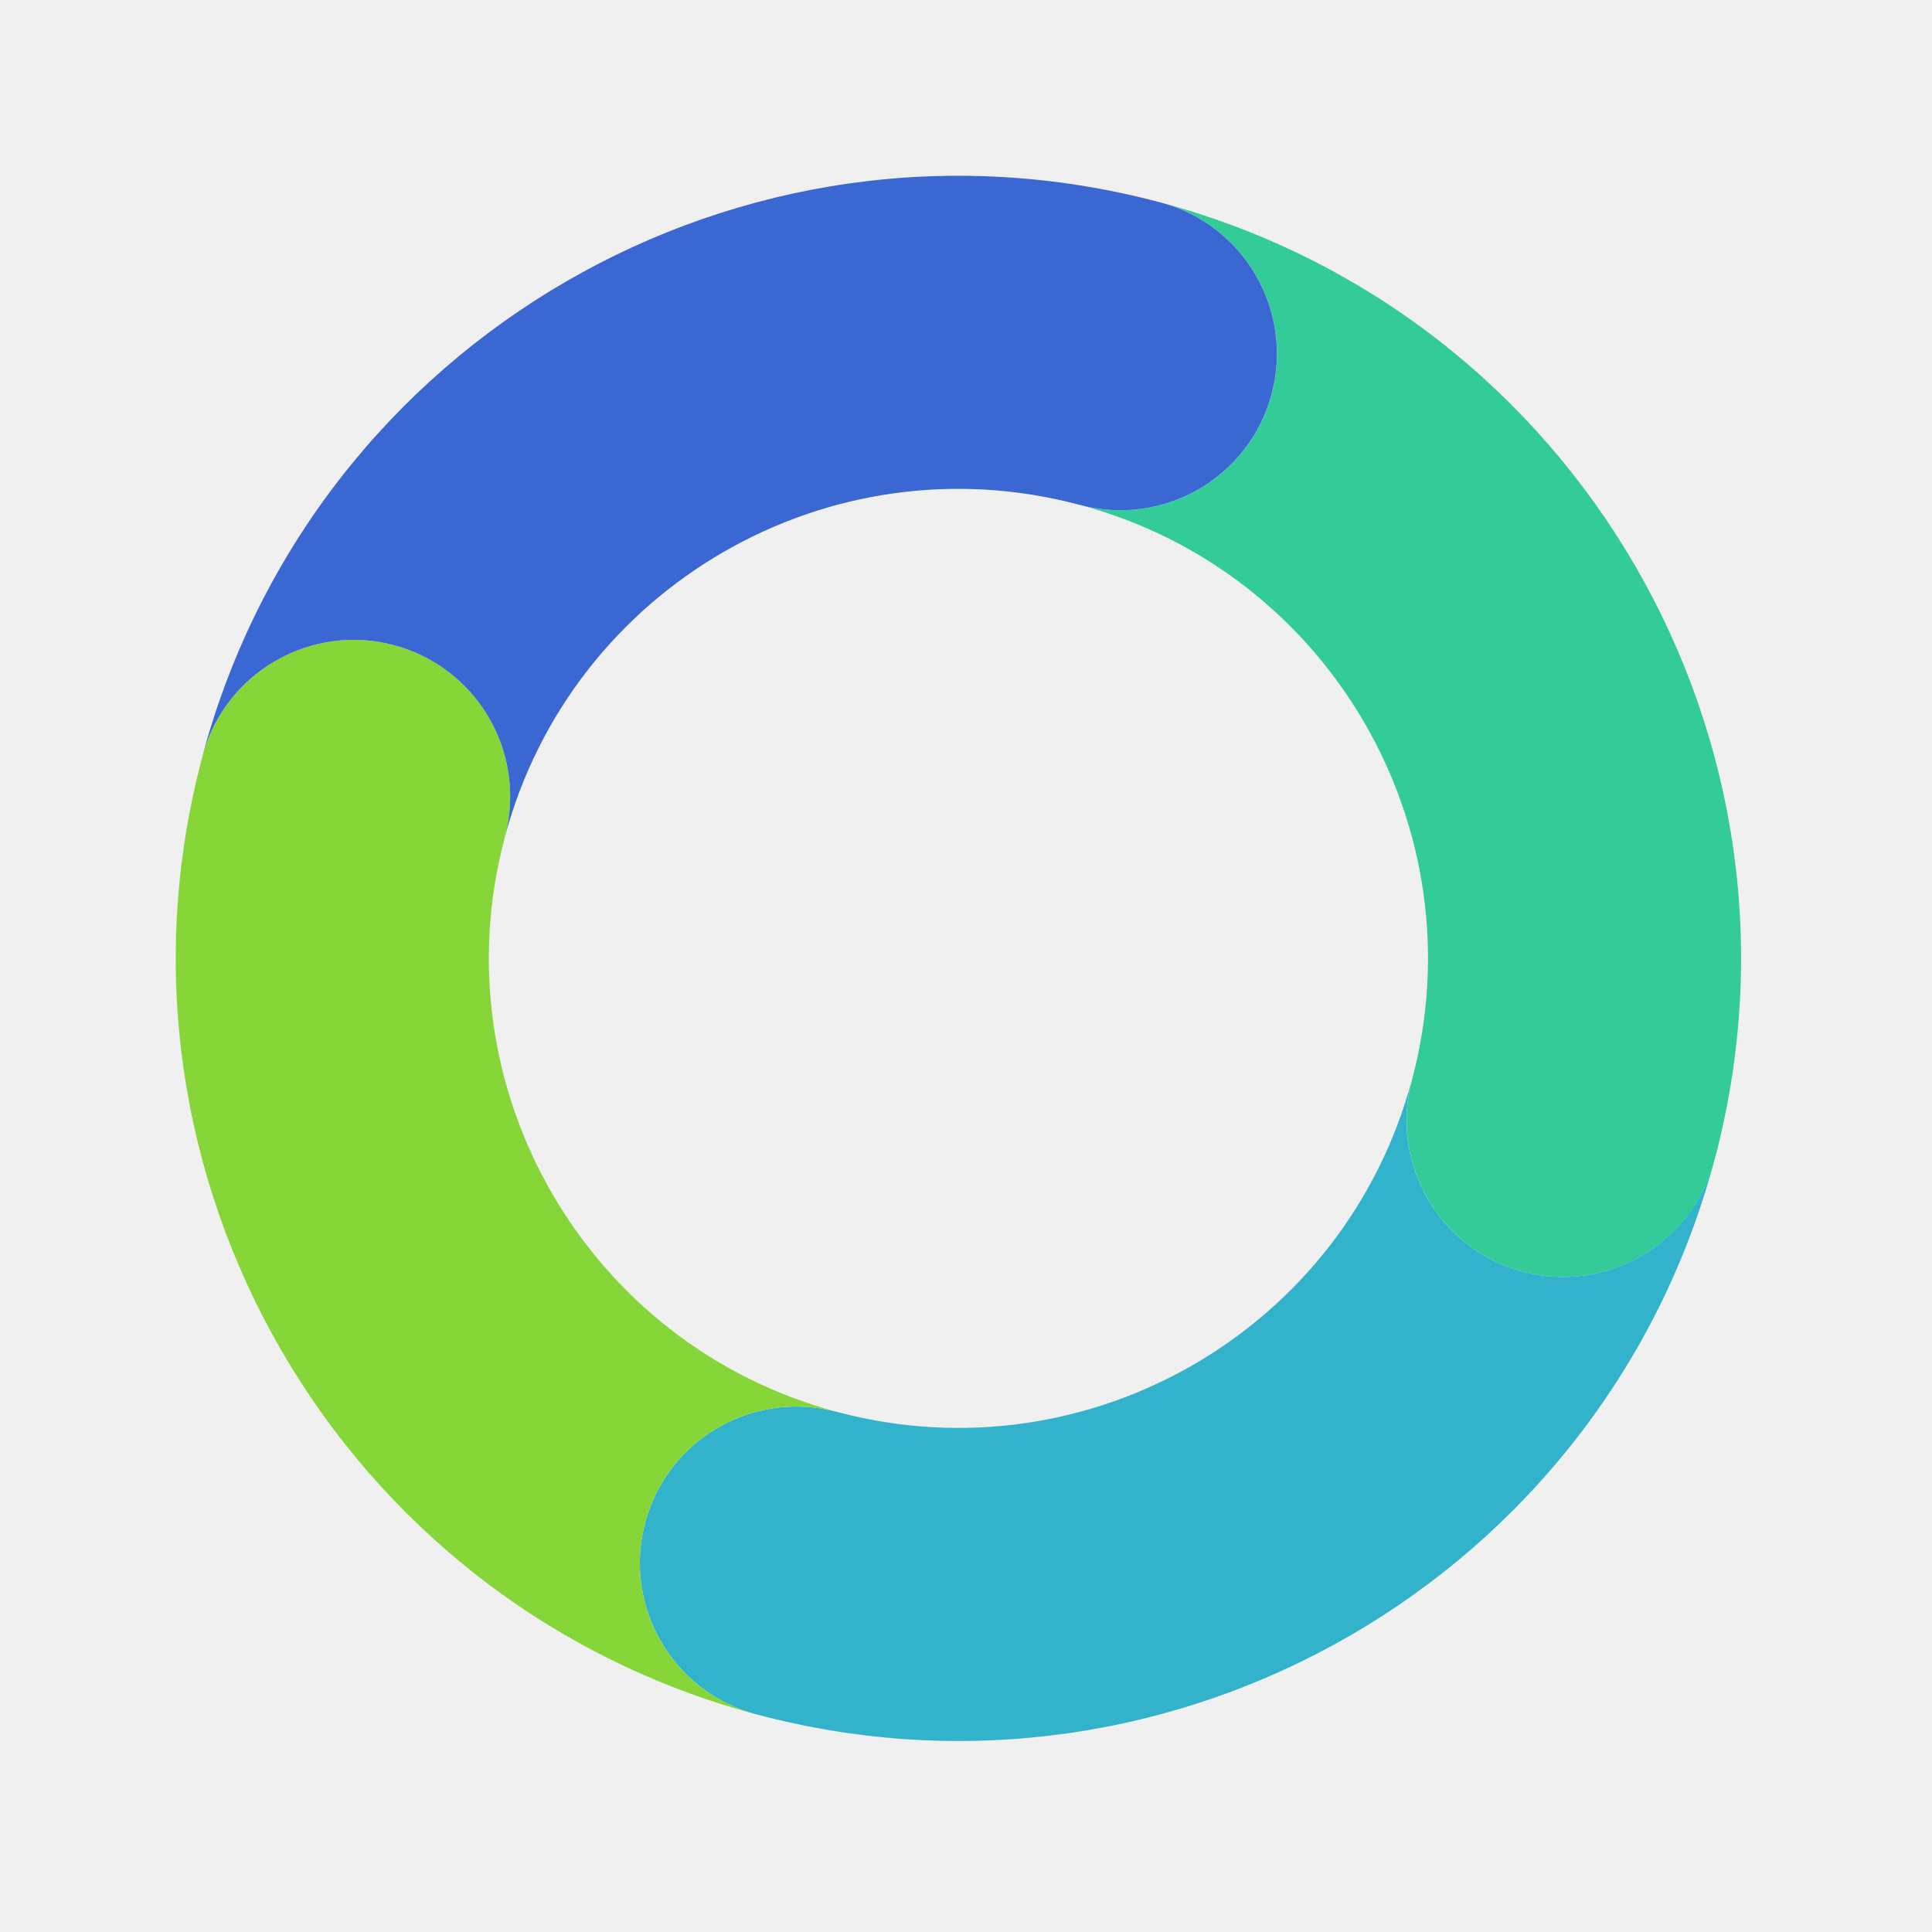
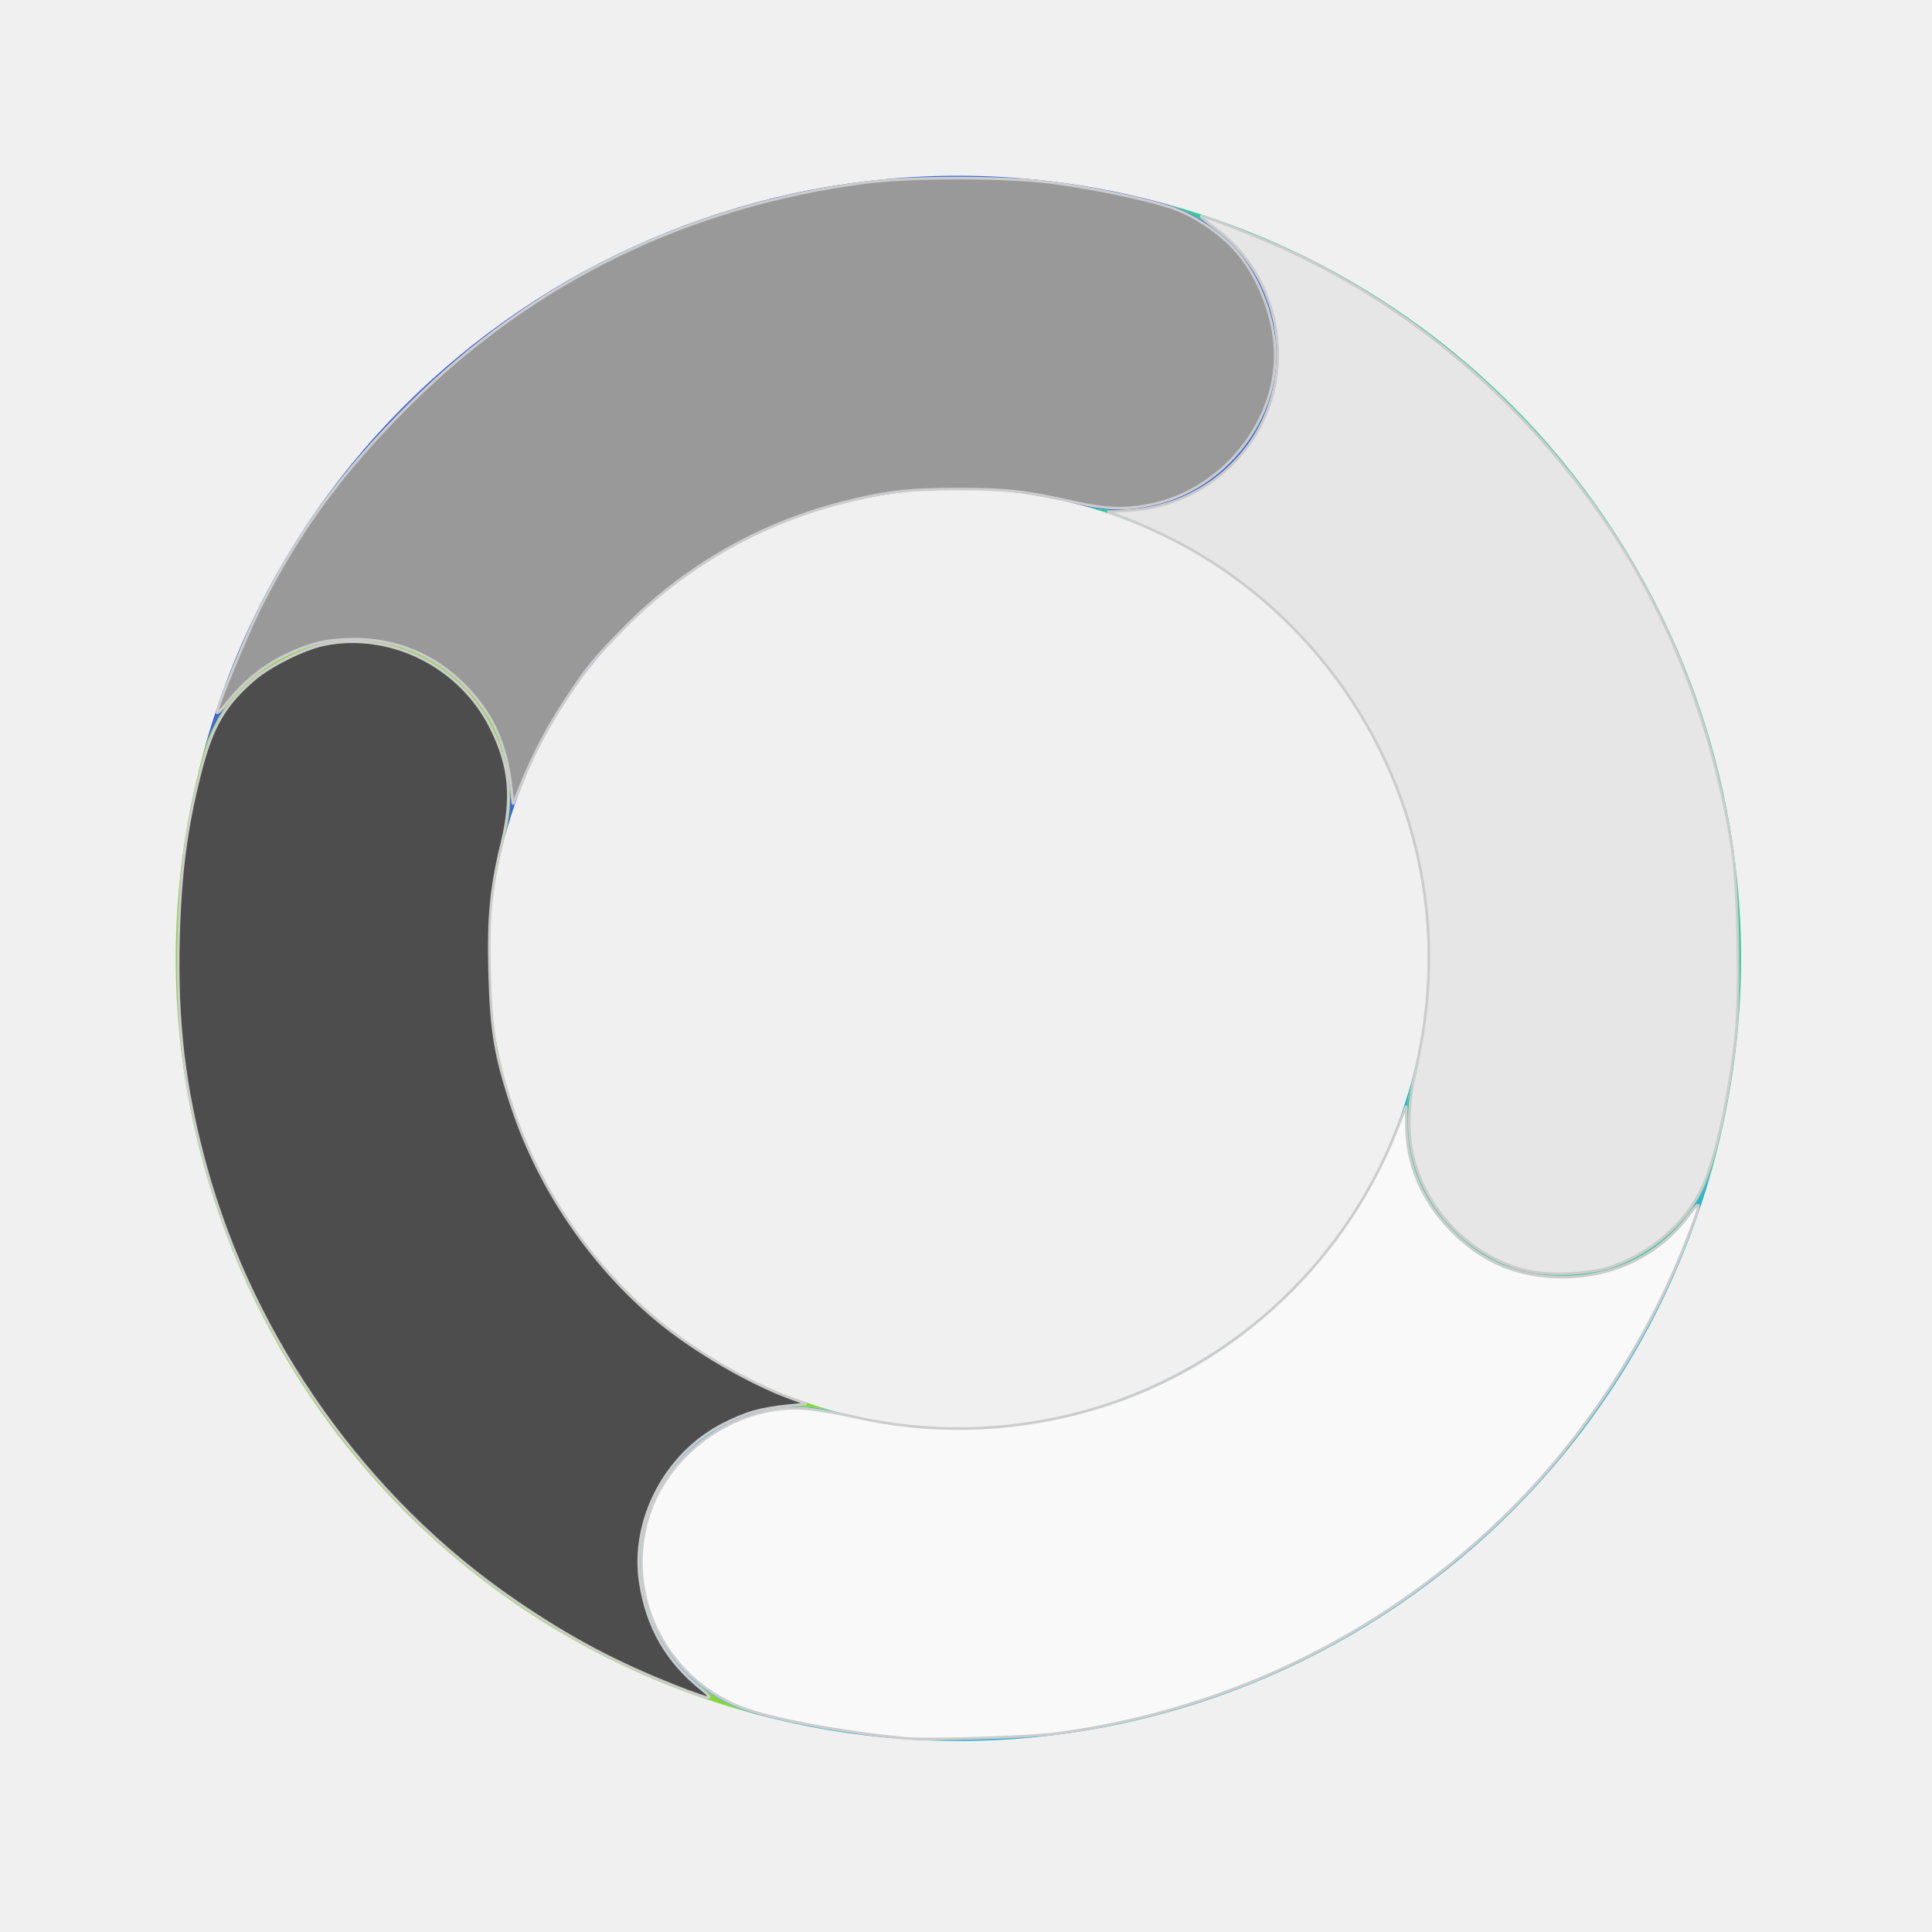
- <svg xmlns="http://www.w3.org/2000/svg" width="800" height="800" viewBox="0 0 67 67" fill="none">
-   <g clip-path="url(#clip0)">
-     <path d="M26.219 59.439C29.114 60.215 32.09 58.496 32.866 55.601C33.642 52.706 31.924 49.73 29.029 48.954C26.133 48.178 23.157 49.897 22.381 52.792C21.606 55.687 23.324 58.663 26.219 59.439Z" fill="white" />
-     <path d="M10.866 32.855C13.761 33.63 16.737 31.912 17.513 29.017C18.289 26.122 16.571 23.146 13.675 22.37C10.78 21.594 7.804 23.312 7.028 26.208C6.252 29.103 7.971 32.079 10.866 32.855Z" fill="white" />
-     <path fill-rule="evenodd" clip-rule="evenodd" d="M40.262 7.025C54.7 10.893 63.292 25.734 59.472 40.175L59.451 40.26C58.676 43.153 55.697 44.873 52.804 44.098C49.909 43.322 48.191 40.344 48.966 37.451L48.978 37.4C51.27 28.734 46.114 19.83 37.453 17.509L37.486 17.518C40.369 18.271 43.328 16.553 44.1 13.672C44.872 10.79 43.169 7.823 40.295 7.033L40.262 7.025Z" fill="#33CC99" />
-     <path fill-rule="evenodd" clip-rule="evenodd" d="M59.448 40.26C55.579 54.697 40.738 63.289 26.298 59.469L26.212 59.448C23.319 58.673 21.599 55.694 22.374 52.801C23.15 49.906 26.128 48.188 29.021 48.963L29.073 48.975C37.738 51.267 46.642 46.112 48.963 37.45L48.954 37.483C48.201 40.366 49.919 43.325 52.801 44.097C55.682 44.87 58.65 43.166 59.439 40.292L59.448 40.26Z" fill="#33B2CC" />
-     <path fill-rule="evenodd" clip-rule="evenodd" d="M26.212 59.448C11.774 55.579 3.182 40.738 7.002 26.298L7.024 26.212C7.799 23.319 10.778 21.599 13.671 22.374C16.566 23.15 18.284 26.128 17.509 29.022L17.497 29.073C15.204 37.738 20.36 46.642 29.022 48.963L28.989 48.954C26.106 48.201 23.147 49.919 22.375 52.801C21.602 55.682 23.306 58.65 26.179 59.439L26.212 59.448Z" fill="#87D639" />
-     <path fill-rule="evenodd" clip-rule="evenodd" d="M7.023 26.212C10.892 11.774 25.733 3.183 40.173 7.003L40.259 7.024C43.152 7.799 44.872 10.778 44.097 13.671C43.321 16.566 40.343 18.284 37.45 17.509L37.398 17.497C28.733 15.205 19.829 20.36 17.508 29.022L17.517 28.989C18.27 26.106 16.552 23.147 13.67 22.375C10.789 21.603 7.821 23.306 7.032 26.18L7.023 26.212Z" fill="#3B67D3" />
+ <svg xmlns="http://www.w3.org/2000/svg" width="800" height="800" viewBox="0 0 67 67" fill="none" version="1.1" id="svg6">
+   <g clip-path="url(#clip0)" id="g6">
+     <path d="M26.219 59.439C29.114 60.215 32.09 58.496 32.866 55.601C33.642 52.706 31.924 49.73 29.029 48.954C26.133 48.178 23.157 49.897 22.381 52.792C21.606 55.687 23.324 58.663 26.219 59.439Z" fill="white" id="path1" />
+     <path d="M10.866 32.855C13.761 33.63 16.737 31.912 17.513 29.017C18.289 26.122 16.571 23.146 13.675 22.37C10.78 21.594 7.804 23.312 7.028 26.208C6.252 29.103 7.971 32.079 10.866 32.855Z" fill="white" id="path2" />
+     <path fill-rule="evenodd" clip-rule="evenodd" d="M40.262 7.025C54.7 10.893 63.292 25.734 59.472 40.175L59.451 40.26C58.676 43.153 55.697 44.873 52.804 44.098C49.909 43.322 48.191 40.344 48.966 37.451L48.978 37.4C51.27 28.734 46.114 19.83 37.453 17.509L37.486 17.518C40.369 18.271 43.328 16.553 44.1 13.672C44.872 10.79 43.169 7.823 40.295 7.033L40.262 7.025Z" fill="#33CC99" id="path3" />
+     <path fill-rule="evenodd" clip-rule="evenodd" d="M59.448 40.26C55.579 54.697 40.738 63.289 26.298 59.469L26.212 59.448C23.319 58.673 21.599 55.694 22.374 52.801C23.15 49.906 26.128 48.188 29.021 48.963L29.073 48.975C37.738 51.267 46.642 46.112 48.963 37.45L48.954 37.483C48.201 40.366 49.919 43.325 52.801 44.097C55.682 44.87 58.65 43.166 59.439 40.292L59.448 40.26Z" fill="#33B2CC" id="path4" />
+     <path fill-rule="evenodd" clip-rule="evenodd" d="M26.212 59.448C11.774 55.579 3.182 40.738 7.002 26.298L7.024 26.212C7.799 23.319 10.778 21.599 13.671 22.374C16.566 23.15 18.284 26.128 17.509 29.022L17.497 29.073C15.204 37.738 20.36 46.642 29.022 48.963L28.989 48.954C26.106 48.201 23.147 49.919 22.375 52.801C21.602 55.682 23.306 58.65 26.179 59.439L26.212 59.448Z" fill="#87D639" id="path5" />
+     <path fill-rule="evenodd" clip-rule="evenodd" d="M7.023 26.212C10.892 11.774 25.733 3.183 40.173 7.003L40.259 7.024C43.152 7.799 44.872 10.778 44.097 13.671C43.321 16.566 40.343 18.284 37.45 17.509L37.398 17.497C28.733 15.205 19.829 20.36 17.508 29.022L17.517 28.989C18.27 26.106 16.552 23.147 13.67 22.375C10.789 21.603 7.821 23.306 7.032 26.18L7.023 26.212Z" fill="#3B67D3" id="path6" />
  </g>
-   <defs>
+   <defs id="defs6">
    <clipPath id="clip0">
-       <rect width="54.273" height="54.273" fill="white" transform="translate(14.047) rotate(15)" />
+       <rect width="54.273" height="54.273" fill="white" transform="translate(14.047) rotate(15)" id="rect6" />
    </clipPath>
  </defs>
+   <path style="fill:#f9f9f9;stroke:#cccccc;stroke-width:1.083" d="m 374.56,719.753 c -24.227,-2.282 -51.73,-7.272 -65.055,-11.804 -34.305,-11.668 -52.501,-49.533 -39.937,-83.112 9.556,-25.54 37.194,-43.557 63.743,-41.554 4.527,0.342 13.426,1.822 19.774,3.289 31.499,7.28 64.243,6.58 95.923,-2.051 58.46,-15.926 106.502,-59.179 129.202,-116.321 l 4.085,-10.284 0.056,7.963 c 0.117,16.545 6.601,31.582 18.994,44.054 12.725,12.805 27.438,18.89 45.673,18.89 21.178,0 40.061,-9.207 52.087,-25.396 5.941,-7.998 5.684,-5.992 -1.591,12.405 -15.636,39.54 -41.489,78.997 -71.277,108.783 -51.081,51.077 -116.005,83.243 -187.939,93.111 -11.901,1.633 -53.781,2.964 -63.739,2.026 z" id="path7" transform="scale(0.08375)" />
+   <path style="fill:#e6e6e6;stroke:#cccccc;stroke-width:1.083" d="m 632.477,526.17 c -22.664,-5.165 -41.952,-24.489 -47.368,-47.456 -2.359,-10.006 -2.014,-21.929 1.022,-35.221 6.881,-30.132 7.373,-57.699 1.537,-86.108 -12.131,-59.056 -52.039,-110.152 -106.268,-136.057 -6.226,-2.974 -13.924,-6.293 -17.106,-7.374 l -5.785,-1.966 9.717,-0.633 c 29.029,-1.891 53.603,-23.01 59.509,-51.14 5.174,-24.642 -4.43,-50.812 -23.948,-65.258 -3.738,-2.767 -6.637,-5.19 -6.442,-5.385 0.561,-0.561 21.743,7.636 33.87,13.108 33.339,15.043 65.188,37.074 92.196,63.775 51.122,50.54 82.38,112.119 93.821,184.83 2.417,15.361 3.348,59.534 1.613,76.51 -2.722,26.629 -8.766,53.624 -14.588,65.162 -7.129,14.128 -20.144,25.4 -36.067,31.238 -9.204,3.374 -25.595,4.281 -35.714,1.975 z" id="path8" transform="scale(0.08375)" />
+   <path style="fill:#999999;stroke:#cccccc;stroke-width:1.083" d="m 211.68,326.207 c -1.925,-18.035 -7.811,-30.877 -19.562,-42.683 -12.187,-12.243 -27.969,-18.842 -45.067,-18.842 -11.314,0 -18.21,1.576 -28.605,6.537 -9.287,4.432 -17.658,11.214 -24.453,19.81 -2.279,2.883 -4.143,4.682 -4.143,3.997 0,-2.366 12.187,-32.008 17.594,-42.793 16.172,-32.259 34.425,-57.194 61.844,-84.487 51.625,-51.386 115.235,-82.447 188.672,-92.131 18.999,-2.505 58.584,-2.505 77.583,0 16.661,2.197 37.068,6.405 48.363,9.973 8.463,2.674 17.965,8.501 25.204,15.458 10.047,9.656 17.517,26.259 18.758,41.694 2.418,30.073 -20.472,59.775 -51.007,66.186 -10.704,2.247 -18.853,1.998 -31.972,-0.978 -19.955,-4.527 -28.04,-5.441 -48.136,-5.441 -21.147,0 -30.328,1.105 -48.874,5.881 -33.866,8.722 -64.68,26.51 -89.36,51.585 -12.546,12.747 -15.347,16.176 -24.182,29.607 -7.585,11.529 -13.206,22.185 -18.409,34.897 l -3.515,8.586 z" id="path9" transform="scale(0.08375)" />
+   <path style="fill:#4d4d4d;stroke:#cccccc;stroke-width:1.083" d="M 279.838,698.337 C 254.686,688.387 235.804,678.342 213.261,662.922 151.766,620.855 104.961,555.076 85.108,482.815 76.254,450.588 73.018,423.212 73.927,388.25 c 0.693,-26.627 3.093,-45.045 8.849,-67.897 4.886,-19.398 10.226,-28.633 22.687,-39.24 6.545,-5.57 20.558,-12.524 28.554,-14.169 27.561,-5.669 56.612,8.82 69.386,34.607 7.802,15.75 9.011,28.767 4.419,47.569 -4.515,18.482 -5.679,30.78 -5.072,53.566 0.652,24.48 2.397,34.851 9.411,55.924 11.344,34.085 33.106,65.882 60.64,88.6 14.803,12.215 37.572,25.479 54.127,31.533 l 7.037,2.573 -7.437,0.74 c -11.501,1.144 -17.802,2.944 -27.205,7.773 -23.813,12.229 -38.183,39.808 -34.181,65.602 2.866,18.474 11.082,32.693 25.521,44.167 2.382,1.893 3.599,3.443 2.706,3.445 -0.893,0.002 -6.982,-2.116 -13.532,-4.707 z" id="path10" transform="scale(0.08375)" />
</svg>
